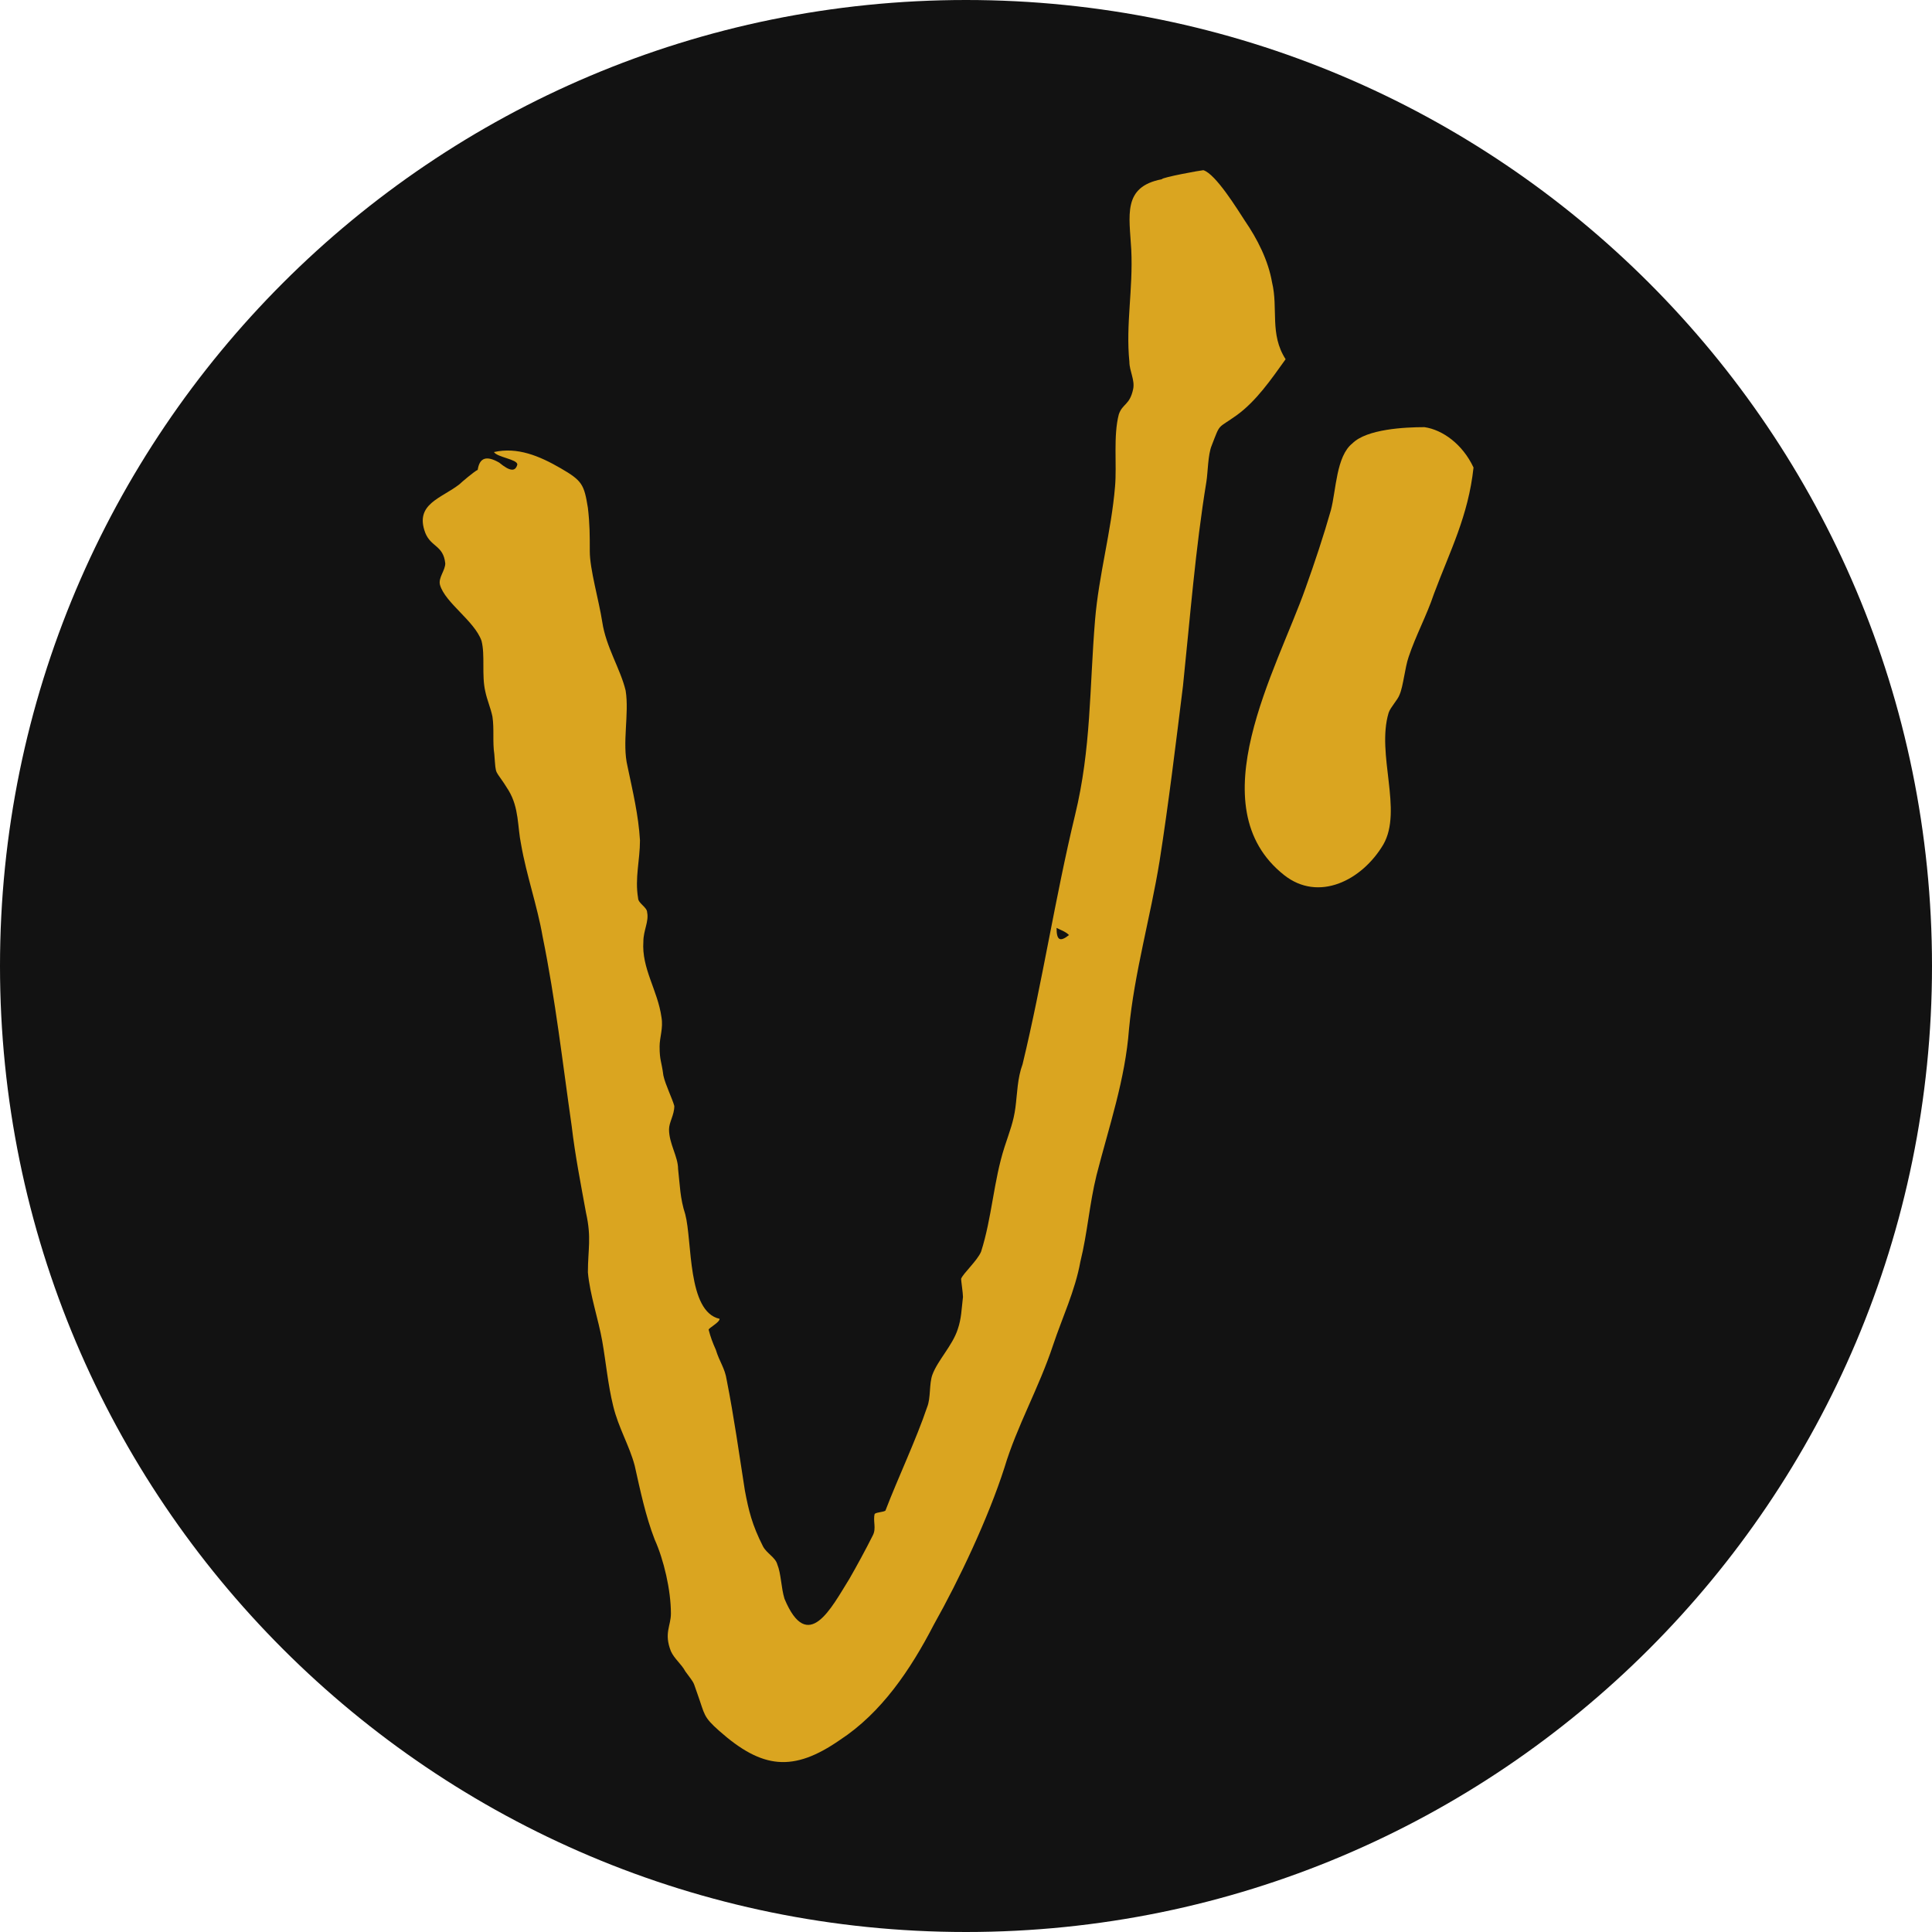
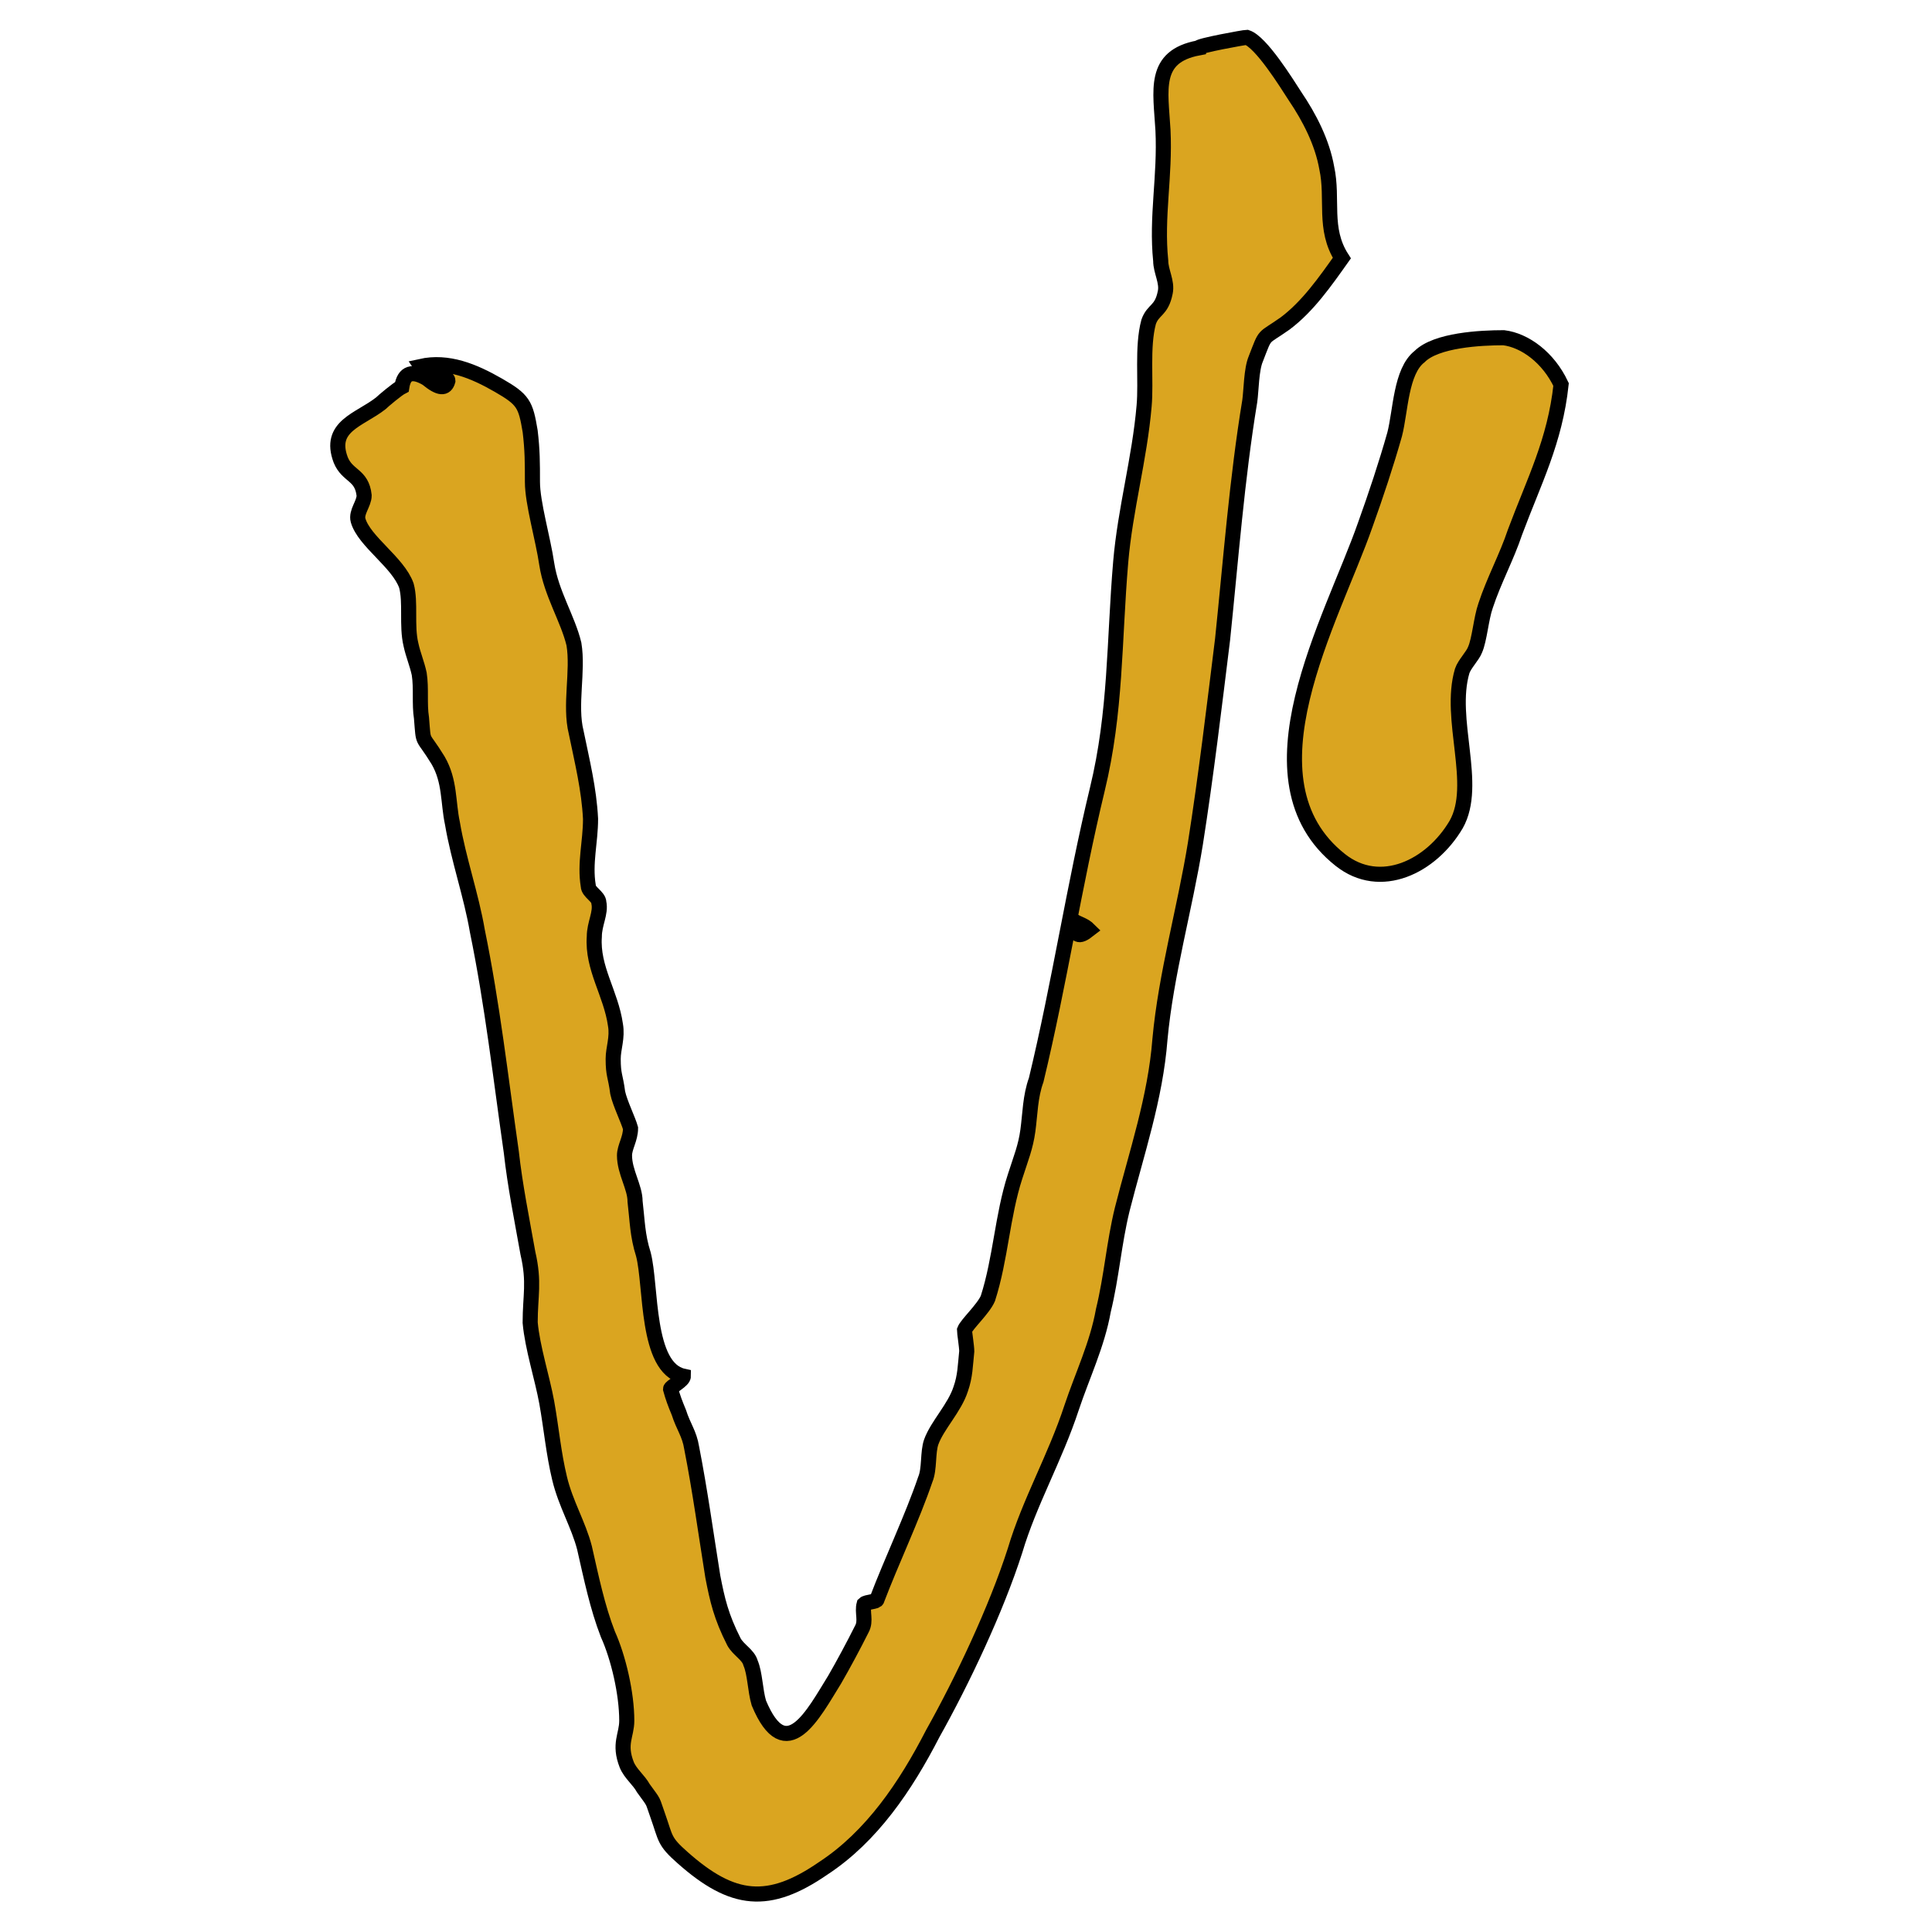
<svg xmlns="http://www.w3.org/2000/svg" version="1.1" id="Layer_1" x="0px" y="0px" viewBox="0 0 512 512" style="enable-background:new 0 0 512 512;" xml:space="preserve">
  <style type="text/css">
- 	.st0{fill:#121212;}
- 	.st1{fill:#DAA520;}
+ 	.st0{opacity:0;fill:#121212;}
+ 	.st1{fill:#DAA520;stroke:#000000;stroke-width:4;stroke-miterlimit:10;}
</style>
  <g>
    <circle class="st0" cx="256" cy="256" r="256" />
    <g>
-       <path class="st1" d="M340.7,95.2c-3.8,5.3-7.7,11-12.9,14.8c-5.3,3.8-4.3,1.9-6.7,8.1c-1,2.4-1,7.2-1.4,9.6    c-2.9,17.7-4.3,35.9-6.2,54.1c-1.9,15.3-3.8,31.1-6.2,46.4c-2.4,14.8-6.7,29.7-8.1,44.5c-1,13.4-5.3,25.8-8.6,38.7    c-1.9,7.7-2.4,15.3-4.3,23c-1.4,7.7-4.8,14.8-7.2,22c-3.8,11.5-9.6,21.5-12.9,32.5c-4.3,13.4-12,29.7-18.7,41.6    c-6.2,12-13.9,23.4-24.9,30.6c-12.4,8.6-20.6,7.7-32-2.4c-4.3-3.8-3.8-4.3-5.7-9.6c-1.4-3.8-0.5-2.4-3.3-6.2    c-1-1.9-2.9-3.3-3.8-5.3c-1.9-4.8,0-6.7,0-10c0-6.2-1.9-14.3-4.3-19.6c-2.4-6.2-3.8-12.9-5.3-19.6c-1.4-5.3-4.3-10-5.7-15.8    c-1.4-5.7-1.9-11.5-2.9-17.2c-1-5.7-3.3-12.4-3.8-18.2c0-6.2,1-9.1-0.5-15.8c-1.4-7.7-2.9-15.3-3.8-23    c-2.4-16.7-4.3-33.5-7.7-50.2c-1.4-8.1-4.3-16.3-5.7-24.4c-1-4.8-0.5-9.6-3.3-14.3c-3.8-6.2-3.3-3.3-3.8-9.6    c-0.5-3.3,0-6.7-0.5-10c-0.5-2.4-1.4-4.3-1.9-6.7c-1-4.3,0-9.6-1-13.4c-1.9-5.3-9.6-10-11-14.8c-0.5-1.9,1.4-3.8,1.4-5.7    c-0.5-4.8-3.8-4.3-5.3-8.1c-2.9-7.7,4.3-9.1,9.1-12.9c0.5-0.5,3.8-3.3,4.8-3.8c0.5-3.3,2.4-3.8,5.7-1.9c2.9,2.4,4.3,2.4,4.8,0.5    c0-1.4-5.3-1.9-6.2-3.3c6.2-1.4,12,1,17.7,4.3c5.7,3.3,6.2,4.3,7.2,10.5c0.5,4.3,0.5,7.2,0.5,11.5c0,4.8,2.4,12.9,3.3,18.7    c1,6.7,4.8,12.4,6.2,18.2c1,6.2-1,13.9,0.5,20.1c1.4,6.7,2.9,12.9,3.3,19.6c0,5.3-1.4,10-0.5,15.3c0,1.4,2.4,2.4,2.4,3.8    c0.5,2.4-1,4.8-1,7.7c-0.5,7.2,3.8,12.9,4.8,20.1c0.5,2.9-0.5,5.3-0.5,7.7c0,3.8,0.5,3.8,1,7.7c0.5,2.4,2.4,6.2,2.9,8.1    c0,2.4-1.4,4.3-1.4,6.2c0,3.8,2.4,7.2,2.4,10.5c0.5,4.3,0.5,7.7,1.9,12c1.9,7.2,0.5,25.8,9.1,27.7c0,1-2.9,2.4-2.9,2.9    c0.5,1.9,1,3.3,1.9,5.3c1,3.3,2.4,4.8,2.9,8.1c1.9,9.6,3.3,19.6,4.8,29.2c1,5.3,1.9,9.1,4.8,14.8c1,1.9,3.3,2.9,3.8,4.8    c1,2.4,1,6.2,1.9,9.1c6.2,14.8,12.4,2.4,17.2-5.3c1.9-3.3,4.3-7.7,6.2-11.5c1-1.9,0-3.8,0.5-5.7c0.5-0.5,2.9-0.5,2.9-1    c3.3-8.6,8.1-18.7,11-27.3c1-2.4,0.5-6.2,1.4-8.6c1.4-3.8,5.3-7.7,6.7-12c1-2.9,1-5.3,1.4-8.6c0-1-0.5-4.3-0.5-4.8    c0.5-1.4,4.3-4.8,5.3-7.2c2.9-9.1,3.3-18.7,6.2-27.7c1.4-4.3,2.4-6.7,2.9-10.5s0.5-7.7,1.9-11.5c5.3-22,8.6-44,13.9-66    c4.3-17.7,3.8-33.5,5.3-51.7c1-12,4.3-23.4,5.3-35.4c0.5-5.7-0.5-13.4,1-19.1c1-2.9,2.9-2.4,3.8-6.7c0.5-2.4-1-4.8-1-7.2    c-1-10,1-19.1,0.5-29.7c-0.5-9.1-2.4-16.7,8.1-18.7c0-0.5,10.5-2.4,11-2.4c3.3,1,9.1,10.5,11,13.4c3.3,4.8,6.2,10.5,7.2,16.3    C338.8,81.8,336.4,88.5,340.7,95.2z M283.3,247.8c-1-1-2.4-1.4-3.3-1.9C280,249.2,280.9,249.7,283.3,247.8z" />
-       <path class="st1" d="M390.5,123.9c-1.4,12.9-6.2,22-10.5,33.5c-1.9,5.7-4.8,11-6.7,16.7c-1,2.9-1.4,7.7-2.4,10    c-0.5,1.4-2.4,3.3-2.9,4.8c-3.3,11,3.8,25.8-1.4,34.9c-5.7,9.6-17.2,15.3-26.3,8.1c-23-18.2-1.9-54.5,5.7-76.1    c2.4-6.7,4.8-13.9,6.7-20.6c1.4-5.3,1.4-14.3,5.7-17.7c3.8-3.8,13.9-4.3,19.1-4.3C382.3,113.9,387.6,117.7,390.5,123.9z" />
+       <path class="st1" d="M355.6,68.4c-4.4,6.2-9,12.8-15,17.3c-6.2,4.4-5,2.2-7.8,9.4c-1.2,2.8-1.2,8.4-1.6,11.2    c-3.4,20.6-5,41.9-7.2,63.1c-2.2,17.8-4.4,36.3-7.2,54.1c-2.8,17.3-7.8,34.6-9.4,51.9c-1.2,15.6-6.2,30.1-10,45.1    c-2.2,9-2.8,17.8-5,26.8c-1.6,9-5.6,17.3-8.4,25.7c-4.4,13.4-11.2,25.1-15,37.9c-5,15.6-14,34.6-21.8,48.5    c-7.2,14-16.2,27.3-29,35.7c-14.5,10-24,9-37.3-2.8c-5-4.4-4.4-5-6.6-11.2c-1.6-4.4-0.6-2.8-3.8-7.2c-1.2-2.2-3.4-3.8-4.4-6.2    c-2.2-5.6,0-7.8,0-11.7c0-7.2-2.2-16.7-5-22.9c-2.8-7.2-4.4-15-6.2-22.9c-1.6-6.2-5-11.7-6.6-18.4c-1.6-6.6-2.2-13.4-3.4-20.1    c-1.2-6.6-3.8-14.5-4.4-21.2c0-7.2,1.2-10.6-0.6-18.4c-1.6-9-3.4-17.8-4.4-26.8c-2.8-19.5-5-39.1-9-58.6c-1.6-9.4-5-19-6.6-28.5    c-1.2-5.6-0.6-11.2-3.8-16.7c-4.4-7.2-3.8-3.8-4.4-11.2c-0.6-3.8,0-7.8-0.6-11.7c-0.6-2.8-1.6-5-2.2-7.8c-1.2-5,0-11.2-1.2-15.6    c-2.2-6.2-11.2-11.7-12.8-17.3c-0.6-2.2,1.6-4.4,1.6-6.6c-0.6-5.6-4.4-5-6.2-9.4c-3.4-9,5-10.6,10.6-15c0.6-0.6,4.4-3.8,5.6-4.4    c0.6-3.8,2.8-4.4,6.6-2.2c3.4,2.8,5,2.8,5.6,0.6c0-1.6-6.2-2.2-7.2-3.8c7.2-1.6,14,1.2,20.6,5c6.6,3.8,7.2,5,8.4,12.2    c0.6,5,0.6,8.4,0.6,13.4c0,5.6,2.8,15,3.8,21.8c1.2,7.8,5.6,14.5,7.2,21.2c1.2,7.2-1.2,16.2,0.6,23.4c1.6,7.8,3.4,15,3.8,22.9    c0,6.2-1.6,11.7-0.6,17.8c0,1.6,2.8,2.8,2.8,4.4c0.6,2.8-1.2,5.6-1.2,9c-0.6,8.4,4.4,15,5.6,23.4c0.6,3.4-0.6,6.2-0.6,9    c0,4.4,0.6,4.4,1.2,9c0.6,2.8,2.8,7.2,3.4,9.4c0,2.8-1.6,5-1.6,7.2c0,4.4,2.8,8.4,2.8,12.2c0.6,5,0.6,9,2.2,14    c2.2,8.4,0.6,30.1,10.6,32.3c0,1.2-3.4,2.8-3.4,3.4c0.6,2.2,1.2,3.8,2.2,6.2c1.2,3.8,2.8,5.6,3.4,9.4c2.2,11.2,3.8,22.9,5.6,34.1    c1.2,6.2,2.2,10.6,5.6,17.3c1.2,2.2,3.8,3.4,4.4,5.6c1.2,2.8,1.2,7.2,2.2,10.6c7.2,17.3,14.5,2.8,20.1-6.2c2.2-3.8,5-9,7.2-13.4    c1.2-2.2,0-4.4,0.6-6.6c0.6-0.6,3.4-0.6,3.4-1.2c3.8-10,9.4-21.8,12.8-31.8c1.2-2.8,0.6-7.2,1.6-10c1.6-4.4,6.2-9,7.8-14    c1.2-3.4,1.2-6.2,1.6-10c0-1.2-0.6-5-0.6-5.6c0.6-1.6,5-5.6,6.2-8.4c3.4-10.6,3.8-21.8,7.2-32.3c1.6-5,2.8-7.8,3.4-12.2    c0.6-4.4,0.6-9,2.2-13.4c6.2-25.7,10-51.3,16.2-77c5-20.6,4.4-39.1,6.2-60.3c1.2-14,5-27.3,6.2-41.3c0.6-6.6-0.6-15.6,1.2-22.3    c1.2-3.4,3.4-2.8,4.4-7.8c0.6-2.8-1.2-5.6-1.2-8.4c-1.2-11.7,1.2-22.3,0.6-34.6c-0.6-10.6-2.8-19.5,9.4-21.8    c0-0.6,12.2-2.8,12.8-2.8c3.8,1.2,10.6,12.2,12.8,15.6c3.8,5.6,7.2,12.2,8.4,19C353.4,52.8,350.6,60.6,355.6,68.4z M288.6,246.4    c-1.2-1.2-2.8-1.6-3.8-2.2C284.8,248.1,285.8,248.6,288.6,246.4z" />
+       <path class="st1" d="M413.7,101.9c-1.6,15-7.2,25.7-12.2,39.1c-2.2,6.6-5.6,12.8-7.8,19.5c-1.2,3.4-1.6,9-2.8,11.7    c-0.6,1.6-2.8,3.8-3.4,5.6c-3.8,12.8,4.4,30.1-1.6,40.7c-6.6,11.2-20.1,17.8-30.7,9.4c-26.8-21.2-2.2-63.6,6.6-88.8    c2.8-7.8,5.6-16.2,7.8-24c1.6-6.2,1.6-16.7,6.6-20.6c4.4-4.4,16.2-5,22.3-5C404.1,90.2,410.3,94.7,413.7,101.9z" />
    </g>
  </g>
</svg>
